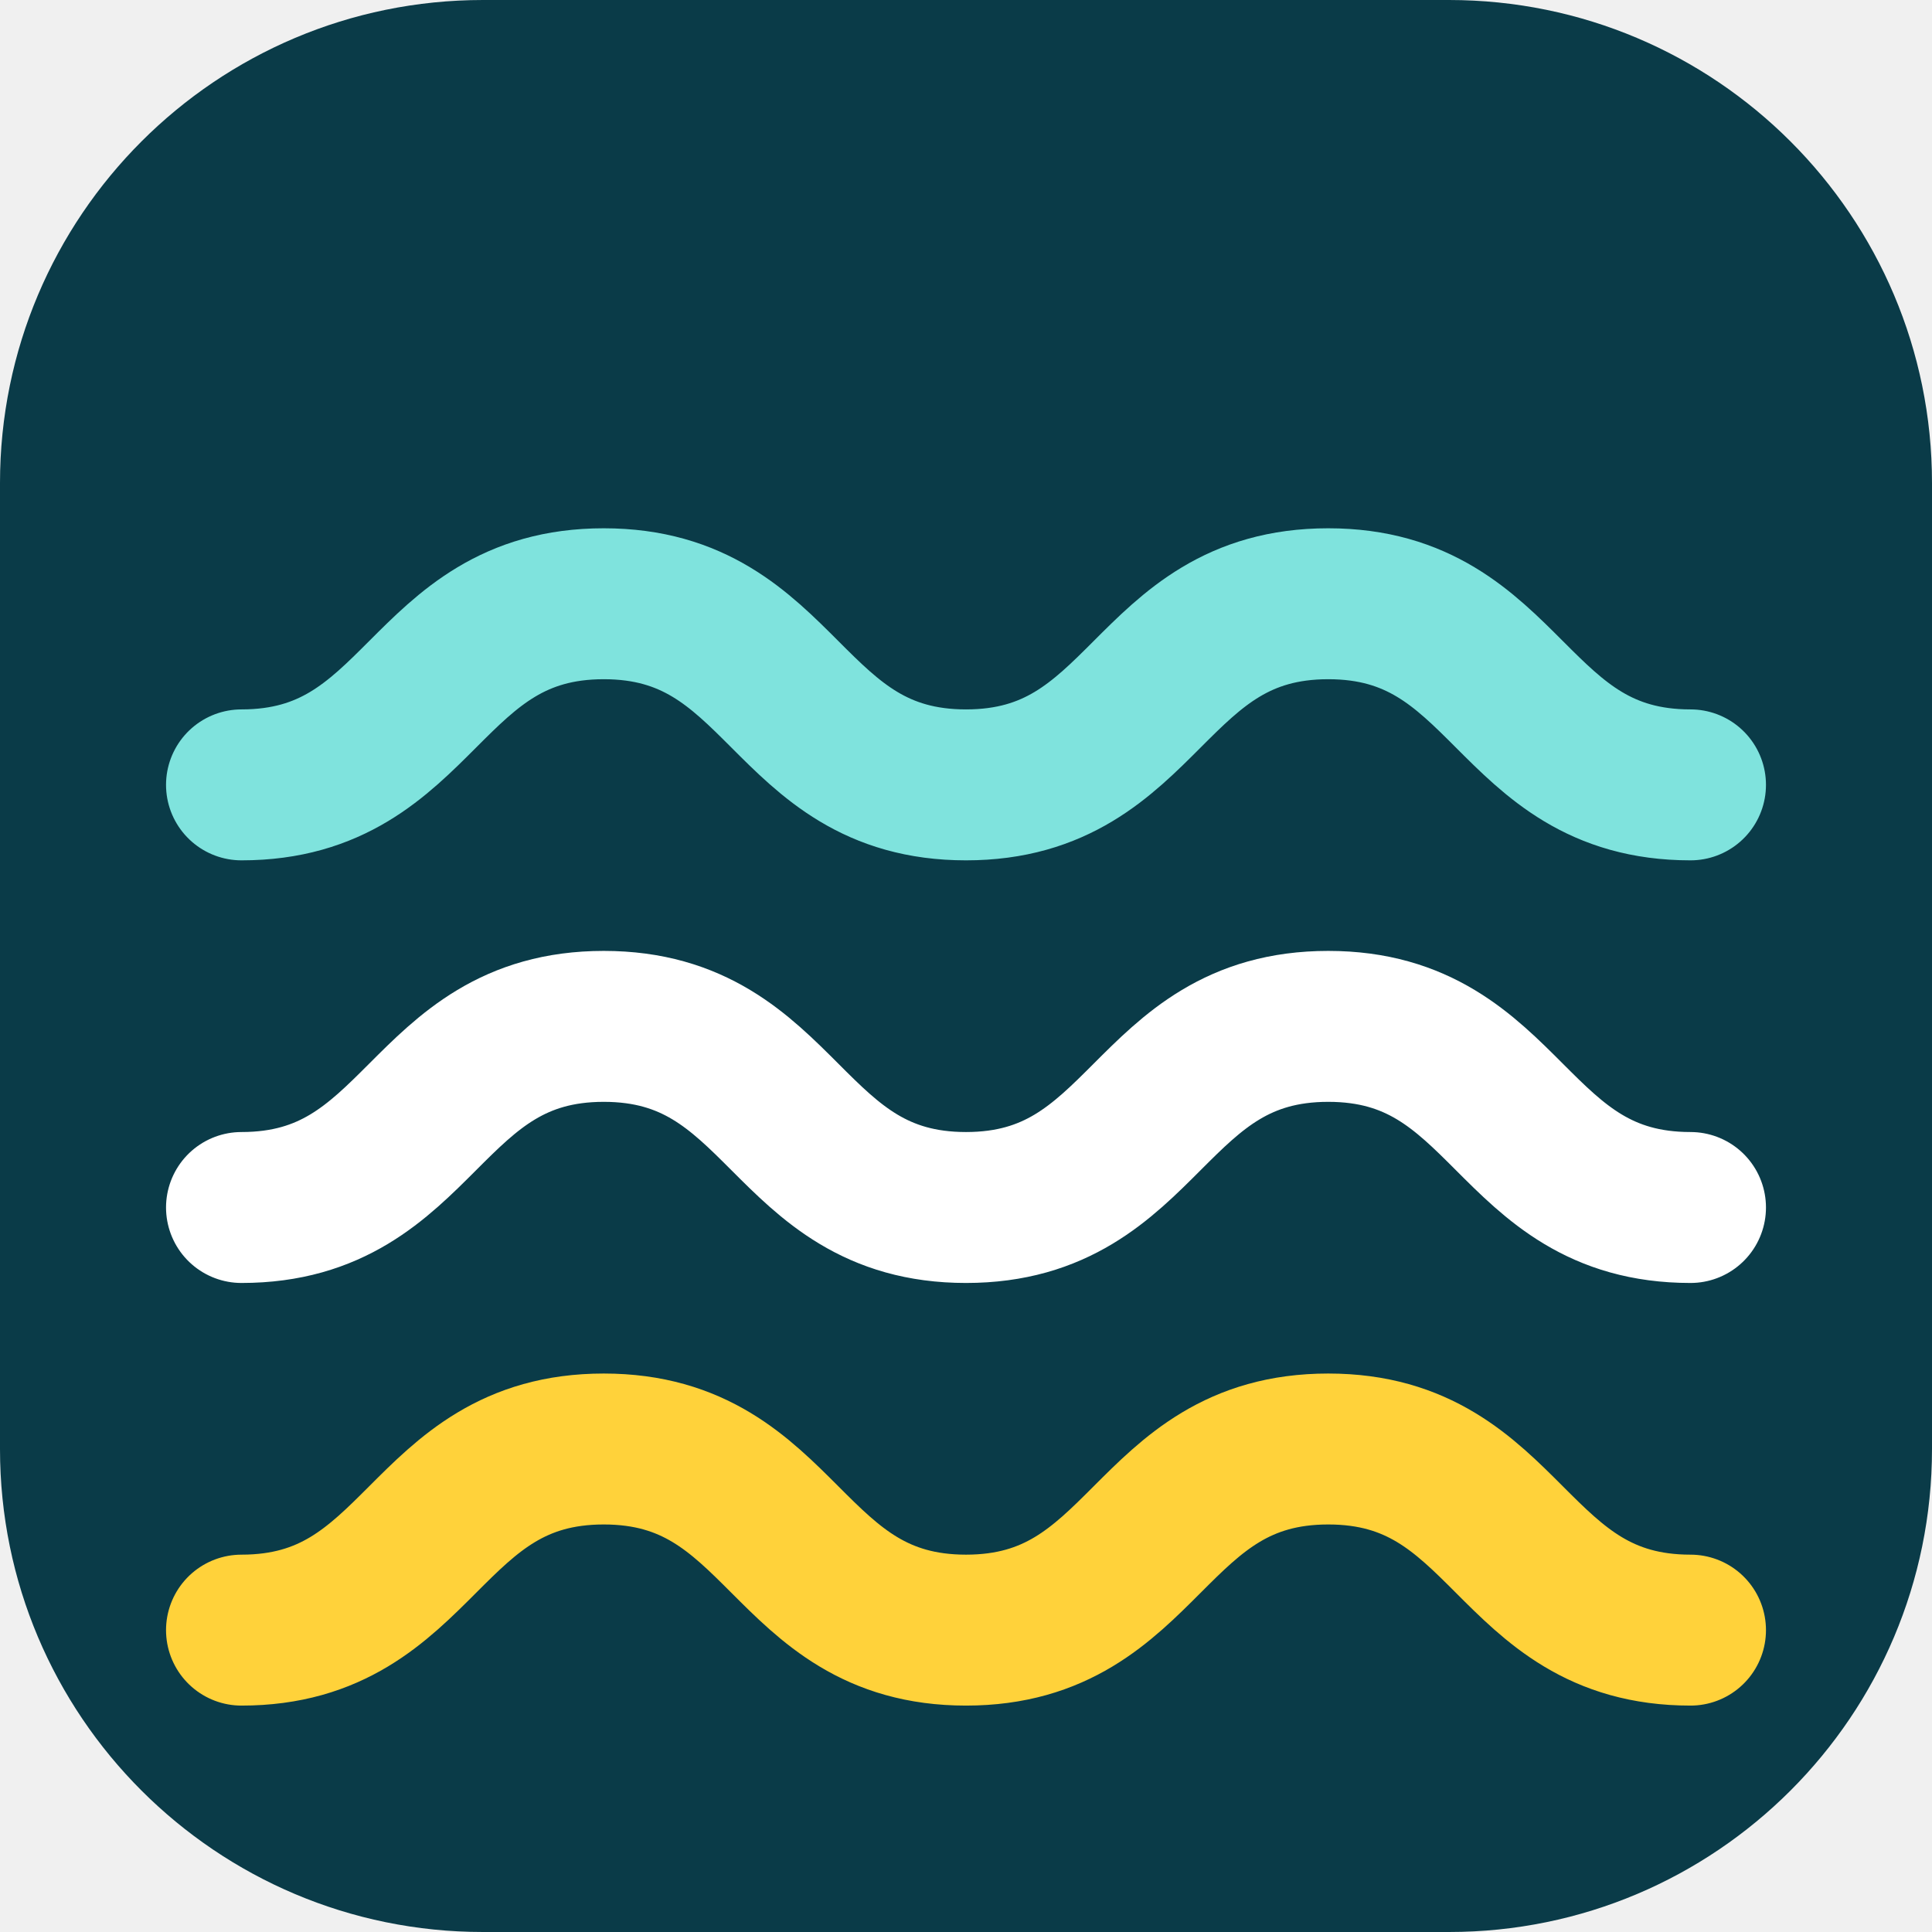
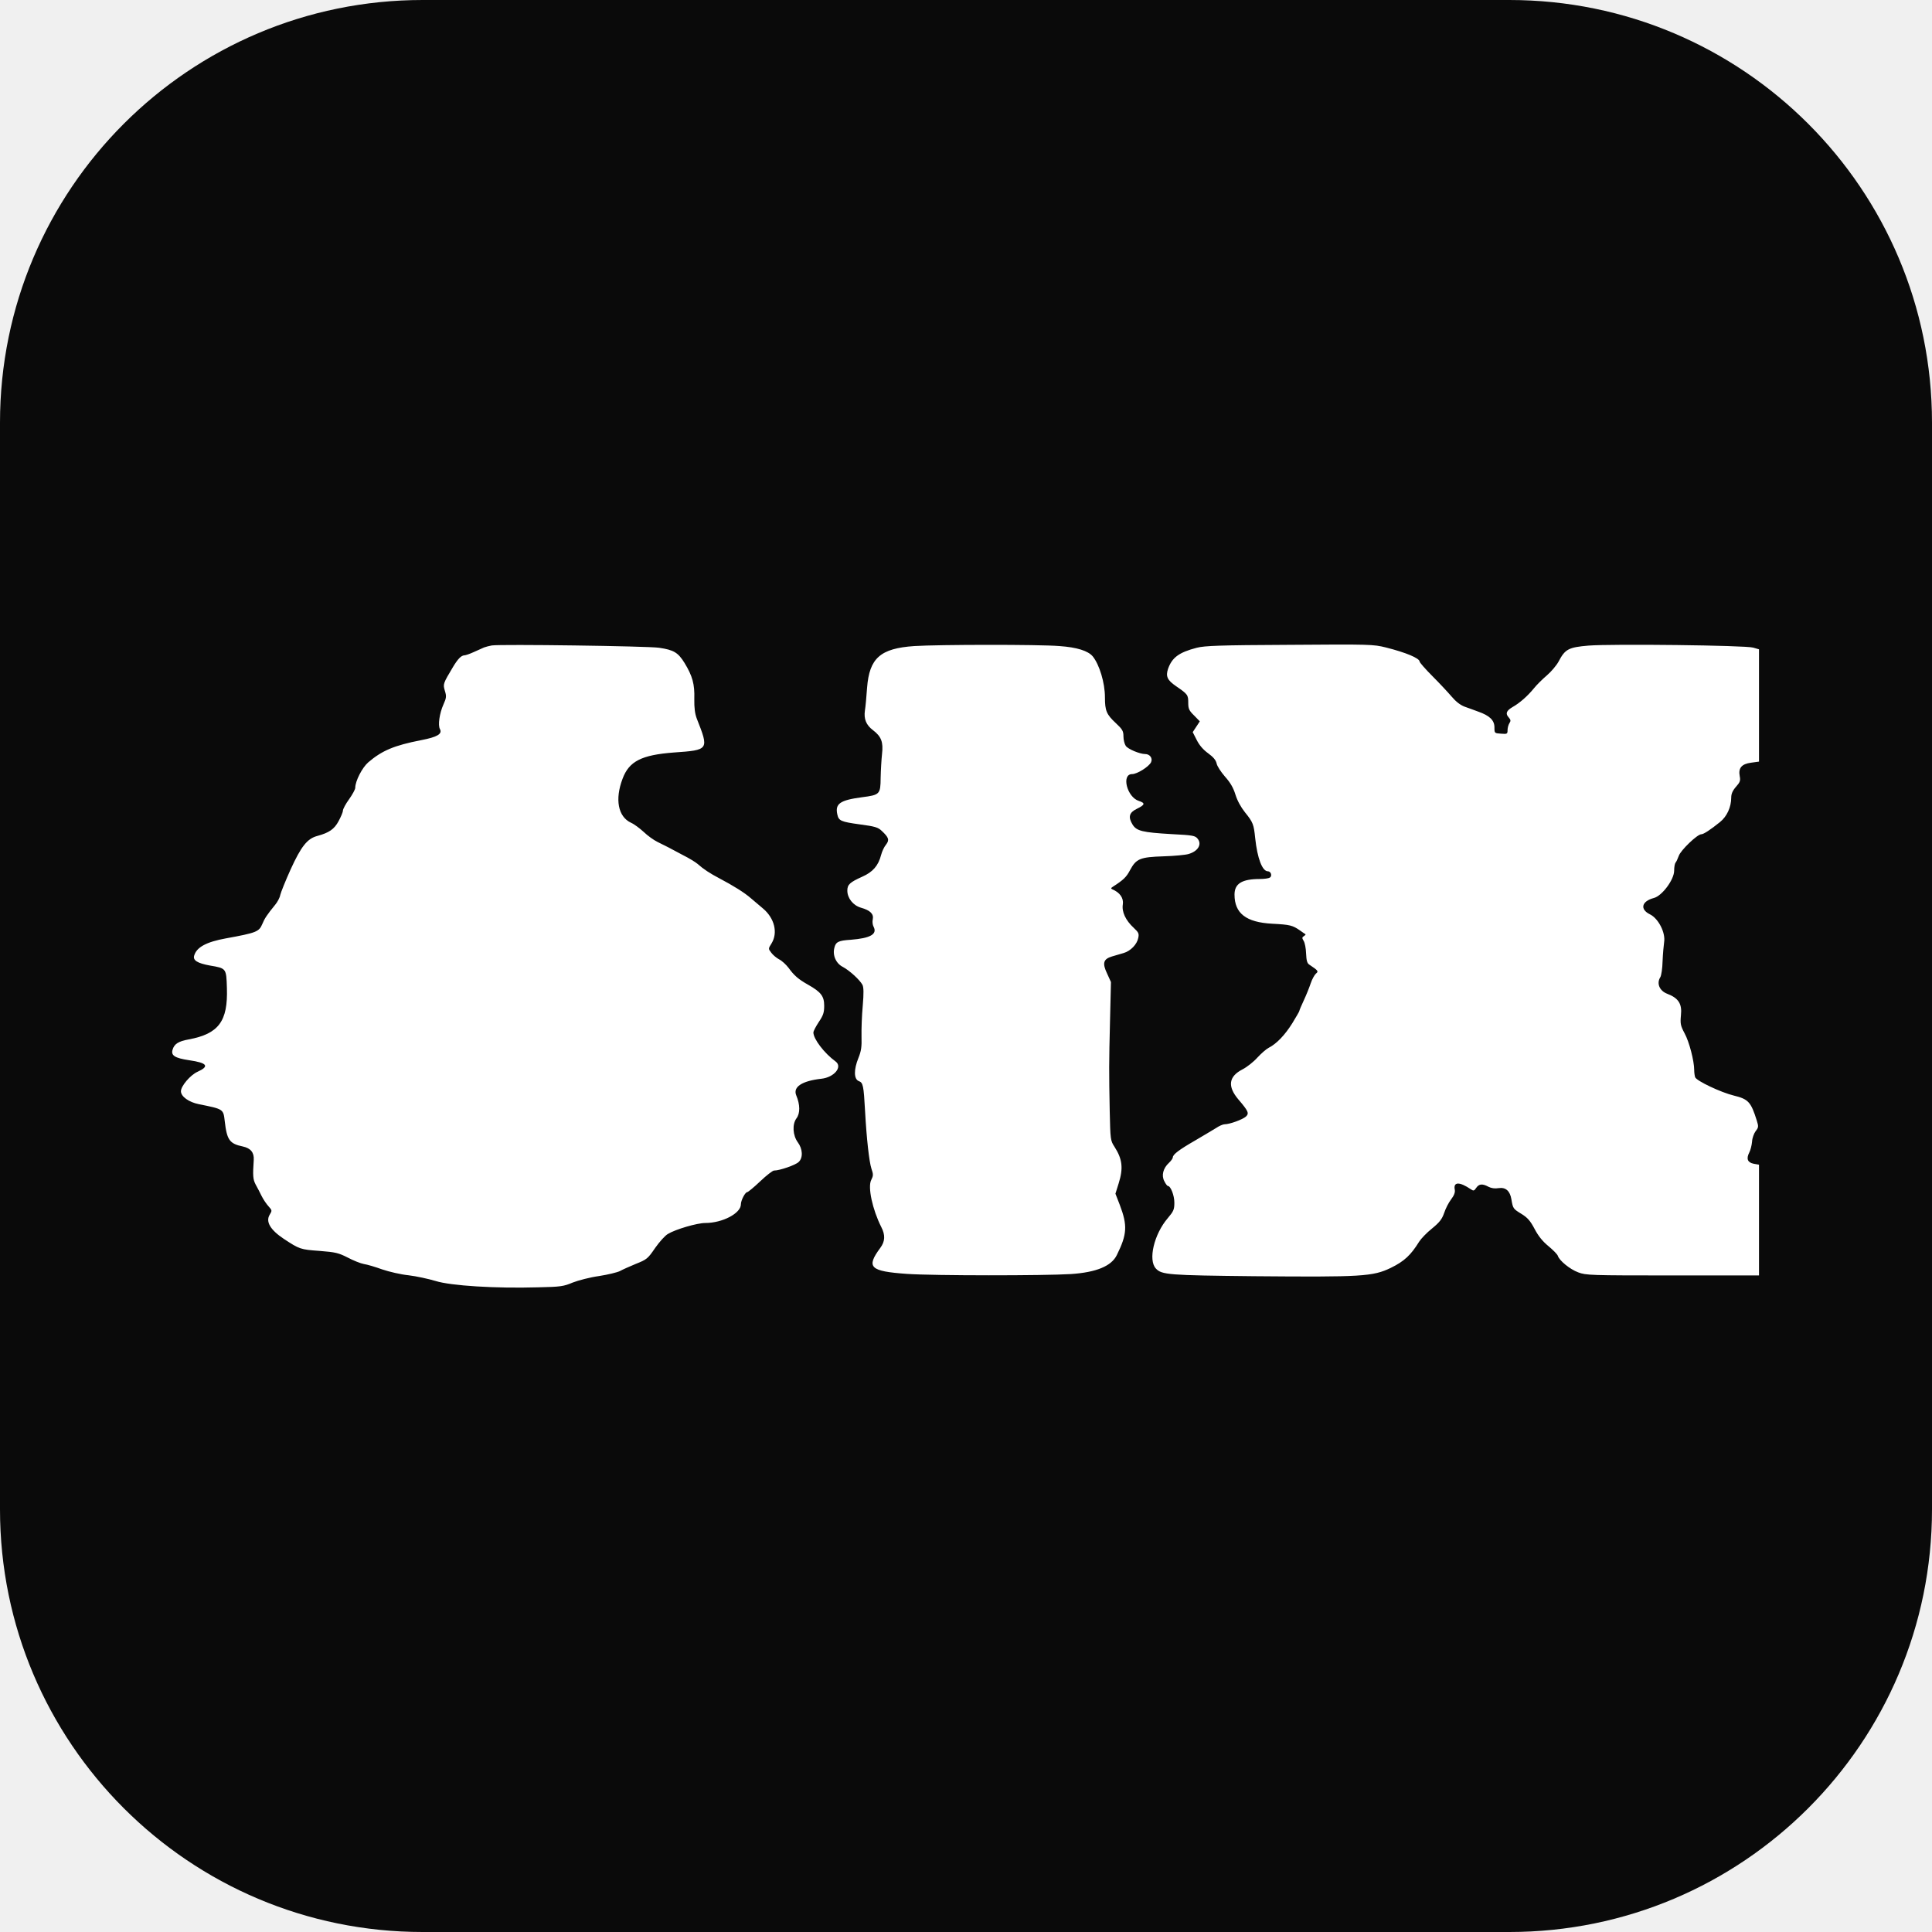
- <svg xmlns="http://www.w3.org/2000/svg" viewBox="0 0 64 64">
-   <rect width="64" height="64" rx="16" fill="#0a3b48" />
-   <path d="M8 26c6 0 6-6 12-6s6 6 12 6 6-6 12-6 6 6 12 6" fill="none" stroke="#7fe3dd" stroke-width="5" stroke-linecap="round" />
-   <path d="M8 40c6 0 6-6 12-6s6 6 12 6 6-6 12-6 6 6 12 6" fill="none" stroke="#fff" stroke-width="5" stroke-linecap="round" />
-   <path d="M8 54c6 0 6-6 12-6s6 6 12 6 6-6 12-6 6 6 12 6" fill="none" stroke="#ffd23a" stroke-width="5" stroke-linecap="round" />
+ <svg xmlns="http://www.w3.org/2000/svg" viewBox="0 0 512 512">
+   <rect width="512" height="512" rx="112" fill="#0a0a0a" />
+   <path fill="#fff" fill-rule="evenodd" transform="translate(41.0 165.9) scale(0.4088)" d="M 218.5 12.6 C 216.8 12.9, 214.6 13.5, 213.5 13.9 C 212.4 14.4, 209.4 15.7, 206.8 16.9 C 204.2 18.1, 201.5 19.0, 200.8 19.0 C 198.7 19.1, 196.6 21.2, 193.4 26.5 C 186.9 37.4, 186.8 37.6, 188.1 42.0 C 189.2 45.5, 189.1 46.6, 187.2 50.8 C 184.6 56.6, 183.5 64.3, 184.9 66.8 C 186.6 70.0, 183.1 72.0, 172.7 74.0 C 155.3 77.4, 147.4 80.7, 138.4 88.4 C 134.5 91.8, 130 100.5, 130 104.9 C 130 105.9, 128.2 109.2, 126 112.3 C 123.8 115.3, 122.0 118.7, 122.0 119.7 C 122.0 120.7, 120.7 123.7, 119.2 126.5 C 116.4 131.7, 113.1 134.0, 105.4 136.1 C 98.9 137.8, 94.9 142.9, 88.1 157.8 C 84.8 165.1, 81.8 172.6, 81.4 174.3 C 81.1 176.1, 79.6 178.9, 78.1 180.7 C 72.8 187.2, 71.2 189.6, 69.7 193.3 C 67.6 198.2, 65.9 198.9, 46.1 202.5 C 33.5 204.8, 27.2 208.2, 25.6 213.6 C 24.6 216.7, 27.6 218.6, 35.8 220.1 C 46.5 221.9, 46.4 221.9, 46.8 234.7 C 47.5 256.3, 41.4 264.4, 22 268.0 C 15.4 269.2, 12.7 270.9, 11.6 274.6 C 10.4 278.4, 13.0 280.1, 22.4 281.5 C 34.1 283.2, 35.7 285.4, 27.7 289.0 C 23.1 291.1, 17 298.2, 17 301.6 C 17 305.0, 22.1 308.7, 28.7 310.0 C 44.6 313.2, 44.5 313.1, 45.4 321 C 46.8 333.2, 48.5 335.6, 57.1 337.4 C 62.2 338.5, 64.5 341.3, 64.2 346.1 C 63.5 356.5, 63.7 358.7, 65.4 362 C 66.5 363.9, 68.2 367.3, 69.3 369.5 C 70.4 371.7, 72.4 374.7, 73.8 376.2 C 76.1 378.8, 76.2 378.9, 74.5 381.7 C 71.8 386.2, 75.0 391.5, 83.7 397.3 C 93.9 404.0, 94.4 404.2, 106.9 405.1 C 117.2 405.9, 119.2 406.4, 125.1 409.4 C 128.7 411.3, 133.4 413.2, 135.6 413.6 C 137.7 413.9, 143.1 415.5, 147.5 417.1 C 151.9 418.6, 159.6 420.4, 164.6 420.9 C 169.6 421.5, 177.4 423.2, 182.1 424.6 C 192.0 427.7, 220.9 429.5, 248.5 428.7 C 263.1 428.4, 265.1 428.1, 271 425.6 C 274.6 424.2, 282.2 422.2, 288 421.4 C 293.8 420.5, 299.9 419.0, 301.5 418.2 C 303.1 417.3, 307.8 415.2, 311.9 413.5 C 319.0 410.7, 319.7 410.1, 324.4 403.2 C 327.2 399.2, 330.9 395.1, 332.7 394.1 C 337.6 391.1, 351.6 387, 356.9 387 C 368.1 387, 380 380.7, 380 374.9 C 380 372.3, 382.8 367, 384.1 367 C 384.6 367, 388.4 363.9, 392.5 360 C 396.6 356.1, 400.6 353, 401.5 353 C 405.1 353, 415.3 349.5, 417.4 347.5 C 420.4 344.8, 420.1 339.0, 416.9 334.7 C 413.6 330.2, 413.2 323.0, 416.0 319.2 C 418.5 315.9, 418.4 310.3, 415.9 304.3 C 413.6 298.8, 419.6 294.9, 432.1 293.5 C 440.5 292.6, 446.1 285.8, 441.4 282.3 C 434.1 277.0, 427 267.7, 427 263.5 C 427 262.6, 428.6 259.6, 430.5 256.7 C 433.4 252.4, 434 250.6, 434 246.2 C 434 240.0, 432.0 237.3, 423.5 232.5 C 417.3 229.0, 414.5 226.6, 410.9 221.6 C 409.3 219.5, 406.6 217.0, 404.8 216.1 C 403.1 215.2, 400.8 213.3, 399.7 211.8 C 397.7 209.2, 397.7 209.2, 399.9 205.7 C 404.1 198.8, 401.8 189.4, 394.3 183.1 C 392.2 181.3, 388.7 178.3, 386.5 176.5 C 382.3 172.8, 375.0 168.3, 366.1 163.6 C 360.0 160.4, 355.7 157.6, 351.9 154.2 C 350.5 153.0, 346.2 150.4, 342.4 148.5 C 338.6 146.5, 334.4 144.3, 333 143.5 C 331.6 142.8, 328.5 141.2, 326 140.0 C 323.5 138.8, 319.5 135.9, 317 133.5 C 314.5 131.2, 310.8 128.4, 308.7 127.5 C 300.4 123.6, 298.2 112.4, 303.3 99 C 307.5 87.7, 315.5 83.6, 336.5 82.0 C 359.4 80.4, 359.4 80.3, 351.4 60 C 350.2 56.8, 349.7 53.1, 349.8 47.2 C 350.1 37.7, 348.6 32.4, 343.5 24.0 C 339.3 17.2, 336.5 15.5, 327.0 14.1 C 319.6 13.0, 224.5 11.7, 218.5 12.6 M 492.4 13.0 C 470.4 14.5, 463.3 20.8, 461.8 40 C 461.4 45.8, 460.8 52.4, 460.4 54.8 C 459.6 60.2, 461.2 64.2, 465.6 67.5 C 471.0 71.6, 472.4 75.2, 471.5 82.9 C 471.1 86.5, 470.7 93.5, 470.6 98.4 C 470.5 109.1, 470.1 109.5, 458.5 111.0 C 444.2 112.9, 441.0 115.2, 442.5 122.1 C 443.4 126.3, 444.8 126.9, 457.1 128.6 C 466.9 129.9, 468.9 130.5, 471.3 132.8 C 475.9 137.1, 476.4 138.7, 474.1 141.7 C 472.9 143.1, 471.5 146.1, 470.9 148.4 C 469.1 155.4, 465.5 159.5, 458.7 162.5 C 450.7 166.1, 449 167.6, 449 171.5 C 449 176.4, 452.7 181.1, 457.8 182.6 C 463.9 184.3, 466.2 186.7, 465.5 190.1 C 465.1 191.6, 465.4 193.8, 466.0 194.9 C 468.6 199.8, 463.9 202.4, 451.2 203.4 C 443.2 203.9, 441.5 204.8, 440.6 208.6 C 439.3 213.5, 441.7 218.8, 446.1 221.0 C 450.4 223.3, 457.0 229.3, 458.8 232.6 C 459.6 234.2, 459.7 237.9, 459.0 246.1 C 458.4 252.4, 458.1 261.3, 458.2 266 C 458.4 272.9, 458.0 275.5, 456.2 280.0 C 453.1 287.6, 453.2 293.7, 456.4 295.0 C 459.2 296.0, 459.6 297.8, 460.5 314.5 C 461.5 332.8, 463.2 347.4, 464.6 351.7 C 465.9 355.5, 465.9 356.3, 464.5 359.1 C 462.1 363.6, 465.3 378.3, 471.0 389.6 C 473.7 394.8, 473.5 398.9, 470.4 403.1 C 461.0 415.8, 463.6 418.3, 487.7 420.0 C 505.3 421.2, 576.3 421.2, 594 420.1 C 610.3 419.0, 620.2 415.0, 623.7 407.8 C 630.4 394.3, 630.7 388.6, 625.6 375.2 L 622.8 368.0 624.9 361.3 C 628.0 351.4, 627.3 345.6, 622.2 337.6 C 619.6 333.6, 619.5 333.1, 619.1 314.5 C 618.6 288.5, 618.6 284.1, 619.3 255.6 L 619.9 230.8 617.4 225.3 C 614.2 218.6, 614.9 215.9, 620.6 214.2 C 622.8 213.6, 626.1 212.6, 628.1 212.0 C 632.6 210.7, 636.8 206.4, 637.6 202.2 C 638.2 199.4, 637.8 198.6, 634.7 195.7 C 629.4 190.8, 626.8 185.3, 627.6 180.4 C 628.2 176.3, 625.6 172.7, 620.8 170.7 C 619.8 170.2, 619.8 169.9, 621 169.1 C 628.0 164.6, 629.9 162.8, 632.3 158.2 C 636.3 150.8, 638.8 149.8, 654 149.3 C 660.9 149.1, 668.2 148.4, 670.2 147.8 C 676.4 146.0, 679.0 141.5, 676.1 137.9 C 674.5 135.9, 673.1 135.6, 659.1 134.9 C 640.3 133.8, 636.5 132.9, 633.9 128.7 C 630.9 123.8, 631.7 120.9, 636.7 118.5 C 642.0 115.9, 642.3 114.8, 638 113.4 C 630.3 111.0, 626.5 96, 633.6 96 C 636.9 96, 644.5 91.2, 645.9 88.3 C 647.1 85.7, 645.1 83, 642.1 83 C 638.6 83, 630.9 79.8, 629.5 77.7 C 628.7 76.5, 628 73.8, 628 71.6 C 628 68.1, 627.4 67.0, 623.0 62.9 C 617.0 57.3, 616.0 54.9, 616.0 46.2 C 616.0 36.8, 612.4 25.0, 608.1 19.7 C 605.1 16.1, 597.9 13.8, 586.5 13.0 C 573.2 11.9, 507.9 12.0, 492.4 13.0 M 675.5 14.1 C 664.0 17.1, 659.5 20.4, 656.9 27.8 C 655.3 32.6, 656.4 35.1, 662.1 39 C 669.7 44.2, 670 44.7, 670 49.7 C 670 53.6, 670.5 54.8, 673.8 58 L 677.5 61.8 675.2 65.3 L 672.9 68.8 675.5 73.9 C 677.2 77.3, 679.7 80.2, 682.9 82.5 C 686.3 85.0, 687.9 86.9, 688.4 89.1 C 688.7 90.8, 691.2 94.6, 693.8 97.6 C 697.3 101.5, 699.2 104.8, 700.6 109.3 C 701.8 113.2, 704.1 117.4, 706.8 120.8 C 712.0 127.2, 712.5 128.6, 713.4 137.5 C 714.8 150.6, 718.0 159, 721.6 159 C 723.6 159, 724.6 162.0, 722.9 163.1 C 722.1 163.6, 719.2 164.0, 716.5 164.0 C 704.8 164.0, 700 167, 700 174.1 C 700 186.3, 707.5 192.1, 724.5 193.0 C 736.0 193.6, 737.6 194.0, 742.5 197.4 C 744.1 198.6, 745.7 199.6, 746.0 199.8 C 746.2 200.0, 745.8 200.5, 745.0 201.0 C 743.7 201.8, 743.7 202.3, 744.8 204.1 C 745.6 205.3, 746.3 209.0, 746.4 212.3 C 746.6 217.0, 747.1 218.7, 748.6 219.6 C 754.3 223.4, 754.6 223.9, 752.8 225.3 C 751.9 226.1, 750.3 228.9, 749.4 231.6 C 748.5 234.3, 746.5 239.3, 744.9 242.7 C 743.3 246.1, 742 249.2, 742 249.6 C 742 249.9, 739.9 253.5, 737.4 257.6 C 732.7 265.1, 727.3 270.8, 722.2 273.4 C 720.6 274.2, 717.3 277.1, 714.8 279.8 C 712.4 282.5, 708.1 285.9, 705.2 287.4 C 696.2 292.0, 695.3 298.4, 702.5 306.9 C 709.0 314.5, 709.6 315.9, 707.4 318.0 C 705.3 319.9, 696.9 323, 693.6 323 C 692.5 323, 690.0 324.1, 688.1 325.4 C 686.1 326.6, 680 330.3, 674.5 333.5 C 663.9 339.6, 660 342.6, 660 344.5 C 660 345.1, 658.9 346.7, 657.5 348.0 C 653.7 351.5, 652.5 356.2, 654.5 359.9 C 655.3 361.6, 656.4 363, 656.8 363 C 658.6 363, 661 369.1, 661 373.8 C 661 378.3, 660.5 379.4, 656.7 383.9 C 647.8 394.3, 643.9 411.0, 649.0 416.5 C 652.8 420.6, 657.2 420.9, 712.6 421.5 C 782.5 422.1, 789.7 421.7, 801.3 416.1 C 810.1 411.8, 814.3 407.8, 819.7 399.1 C 820.9 397.2, 824.6 393.3, 828.0 390.6 C 833.0 386.5, 834.5 384.5, 835.9 380.5 C 836.8 377.7, 838.8 373.8, 840.4 371.7 C 842.3 369.2, 843.1 367.2, 842.8 365.5 C 841.7 360.2, 845.8 360.1, 853.3 365.2 C 854.9 366.3, 855.4 366.2, 856.7 364.2 C 858.5 361.6, 860.7 361.4, 864.6 363.5 C 866.5 364.5, 868.8 364.8, 871.2 364.4 C 875.8 363.7, 878.6 366.2, 879.5 371.7 C 880.5 377.6, 880.6 377.8, 886.0 381.1 C 889.9 383.5, 891.7 385.5, 894.5 390.8 C 896.9 395.4, 899.7 398.9, 903.5 402 C 906.5 404.5, 909.3 407.3, 909.6 408.3 C 910.6 411.4, 917.4 417.0, 922.8 419.0 C 927.8 420.9, 930.5 421, 984.0 421 L 1040 421 1040 385.1 L 1040 349.2 1036.6 348.6 C 1032.6 347.8, 1031.6 345.4, 1033.7 341.3 C 1034.5 339.8, 1035.3 336.6, 1035.5 334.3 C 1035.6 332.0, 1036.7 329.0, 1037.8 327.5 C 1039.7 325.1, 1039.8 324.5, 1038.6 320.7 C 1034.8 308.5, 1033.1 306.7, 1023.7 304.4 C 1015.4 302.4, 999.5 294.9, 998.6 292.5 C 998.3 291.6, 998 289.5, 998 287.9 C 998 282.0, 994.8 269.6, 991.8 264.1 C 989.1 259.0, 988.9 257.9, 989.4 252.3 C 990.2 244.9, 987.8 241.2, 980.5 238.4 C 975.5 236.5, 973.5 231.7, 976.0 227.7 C 976.7 226.6, 977.4 221.9, 977.5 217.2 C 977.7 212.5, 978.2 207.0, 978.5 204.9 C 979.5 198.8, 974.8 189.6, 969.3 186.9 C 962.6 183.6, 963.9 178.4, 971.9 176.3 C 977.2 174.9, 985 164.4, 985 158.6 C 985 156.3, 985.4 154.0, 985.9 153.4 C 986.4 152.9, 987.3 150.9, 988.0 149 C 989.2 145.4, 1000.0 135, 1002.6 135 C 1004.1 135, 1008.5 132.1, 1014.7 127.1 C 1019.2 123.5, 1022 117.4, 1022 111.2 C 1022 108.8, 1022.9 106.7, 1025.1 104.2 C 1027.7 101.3, 1028.1 100.2, 1027.5 97.3 C 1026.5 92.0, 1028.8 89.4, 1034.9 88.6 L 1040 87.9 1040 51.5 L 1040 15.1 1036.2 14.0 C 1031.3 12.5, 944.5 11.5, 929.4 12.7 C 916.5 13.8, 914.3 15.0, 910.1 23.0 C 908.7 25.6, 905.2 29.7, 902.5 32.0 C 899.8 34.3, 895.9 38.1, 894 40.5 C 890.0 45.4, 884.9 49.9, 880.3 52.5 C 876.2 54.9, 875.5 56.8, 877.7 59.2 C 879.1 60.8, 879.2 61.5, 878.2 63.0 C 877.5 64.1, 877 66.1, 877 67.5 C 877 70.0, 876.7 70.1, 872.8 69.8 C 868.5 69.5, 868.5 69.5, 868.5 65.7 C 868.5 61.1, 865.4 58.1, 858.0 55.5 C 855.5 54.6, 851.6 53.1, 849.2 52.3 C 846.3 51.2, 843.5 49.0, 840.7 45.7 C 838.4 43.0, 832.8 37.0, 828.2 32.4 C 823.7 27.9, 820 23.6, 820 23.1 C 820 20.9, 811.2 17.2, 798.1 13.9 C 790.0 11.9, 788.0 11.8, 735.6 12.2 C 690.3 12.4, 680.6 12.8, 675.5 14.1" />
</svg>
